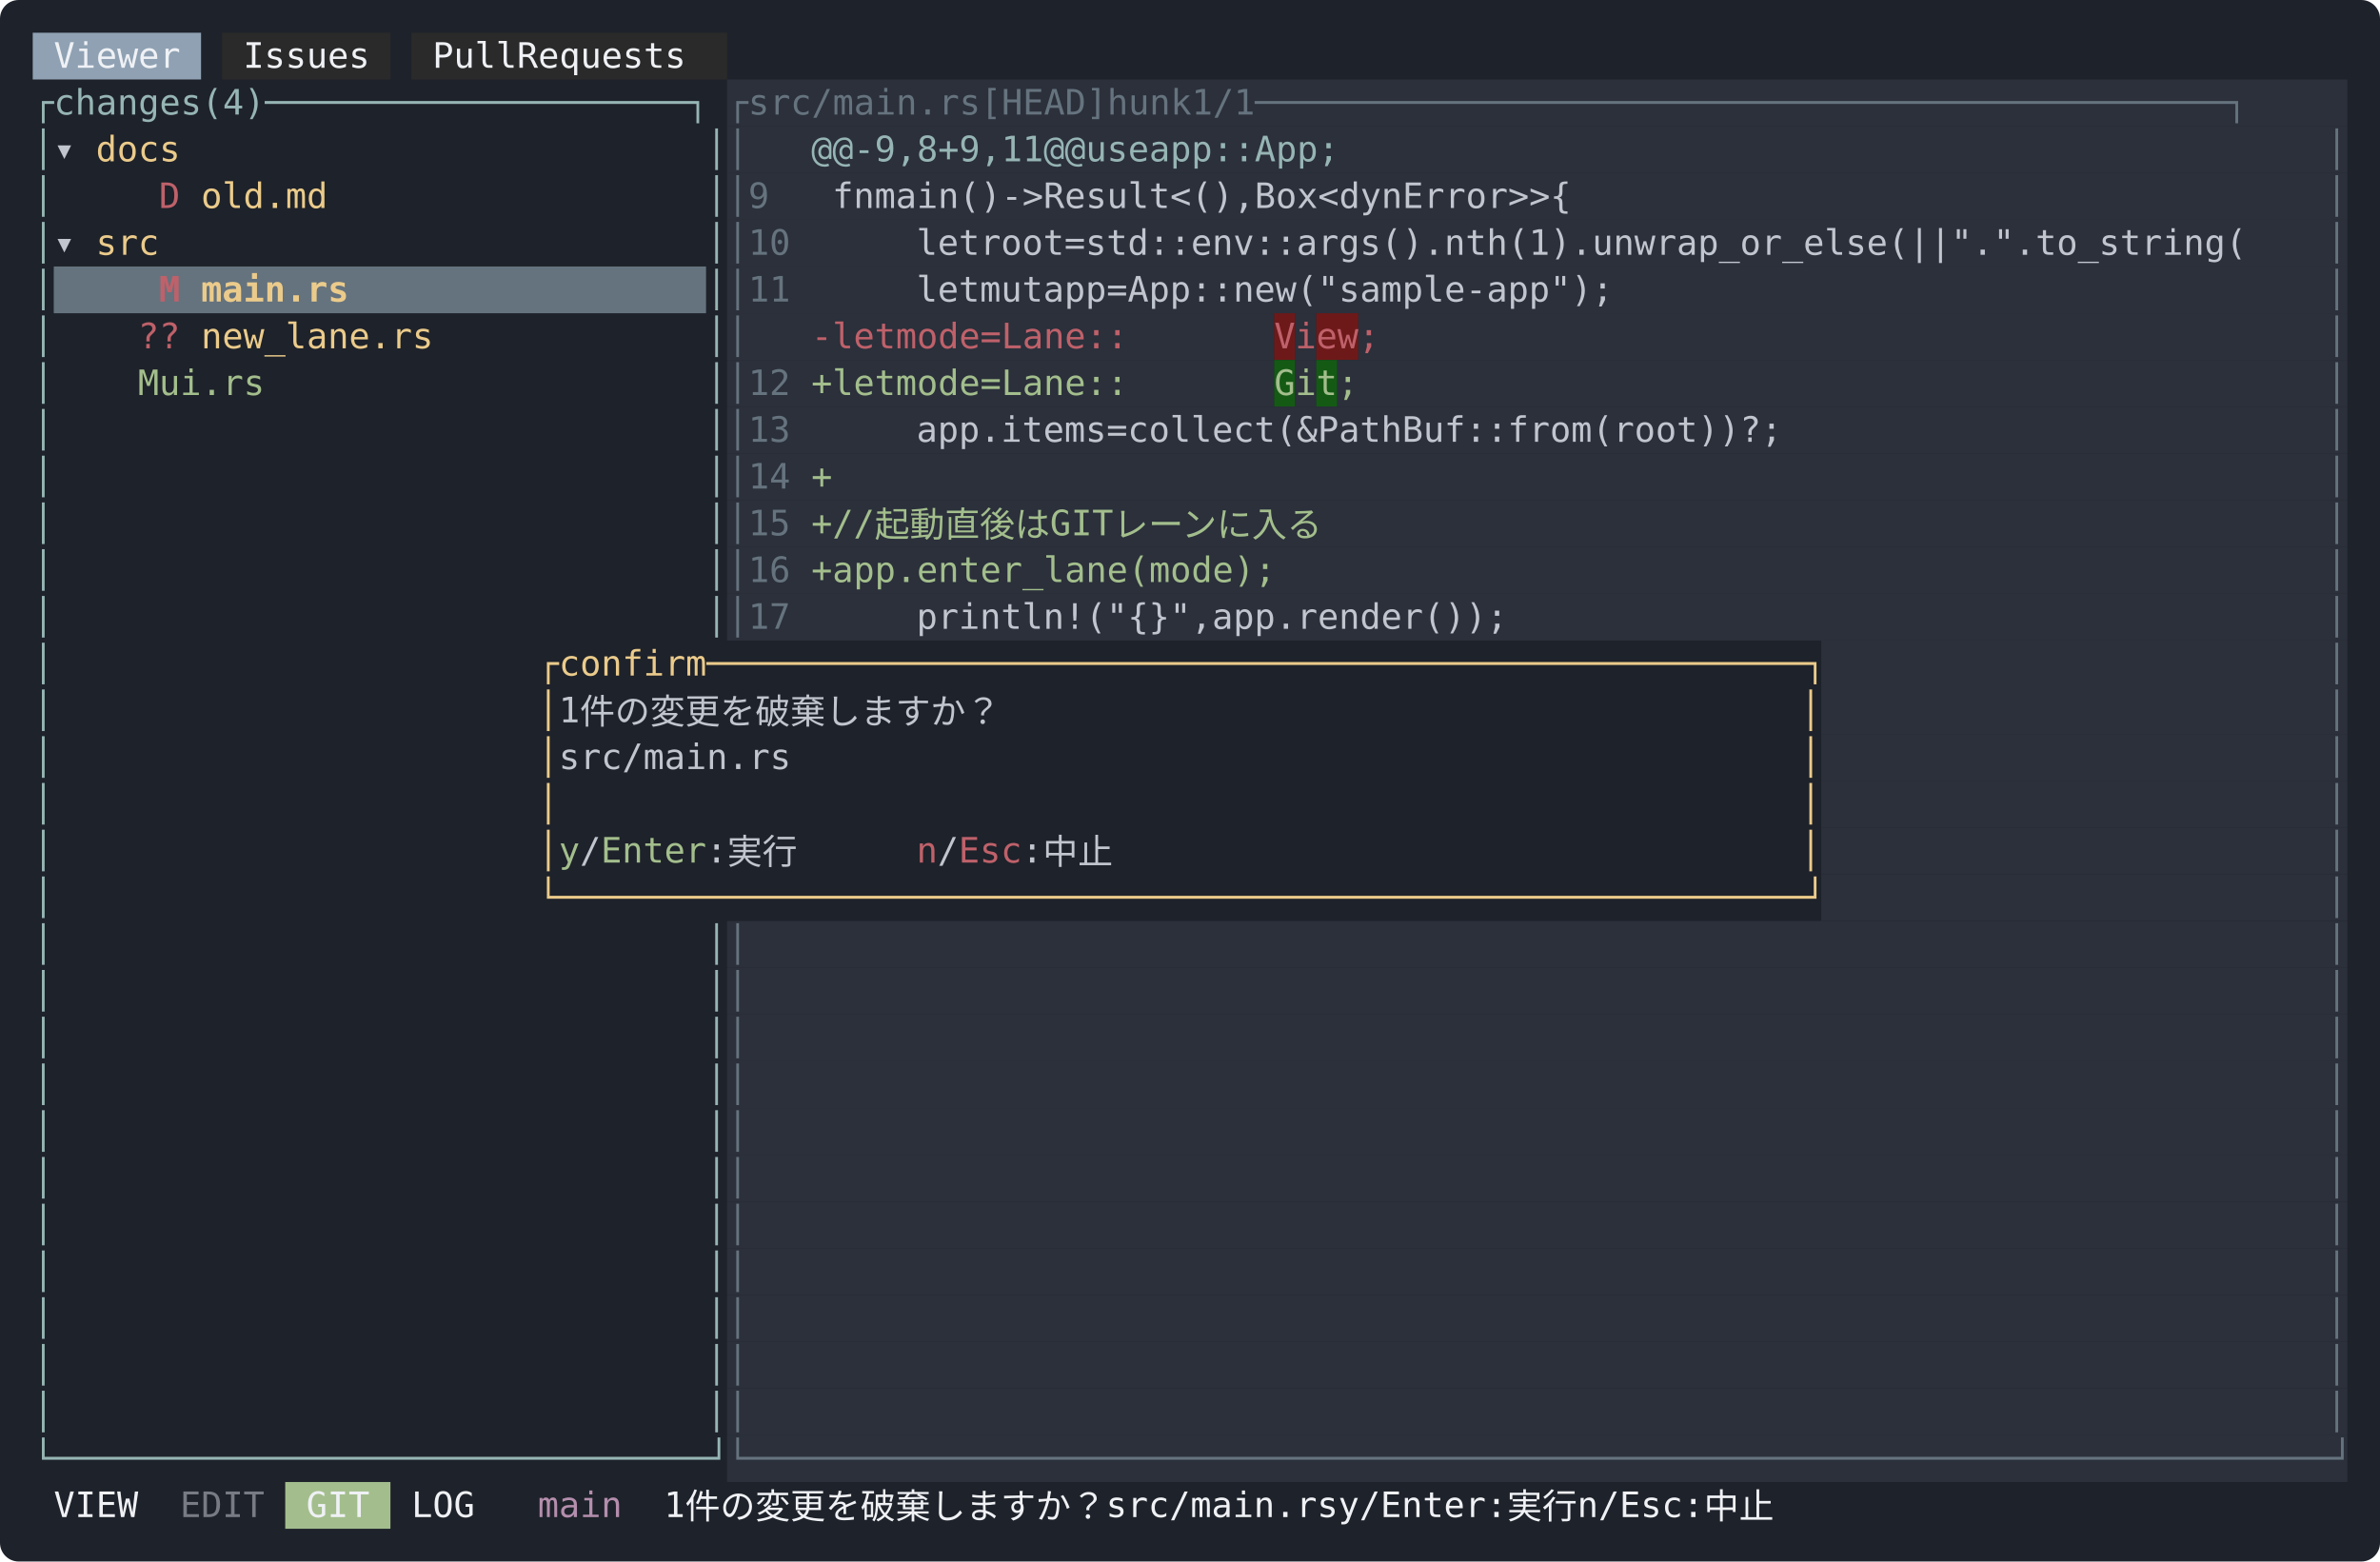
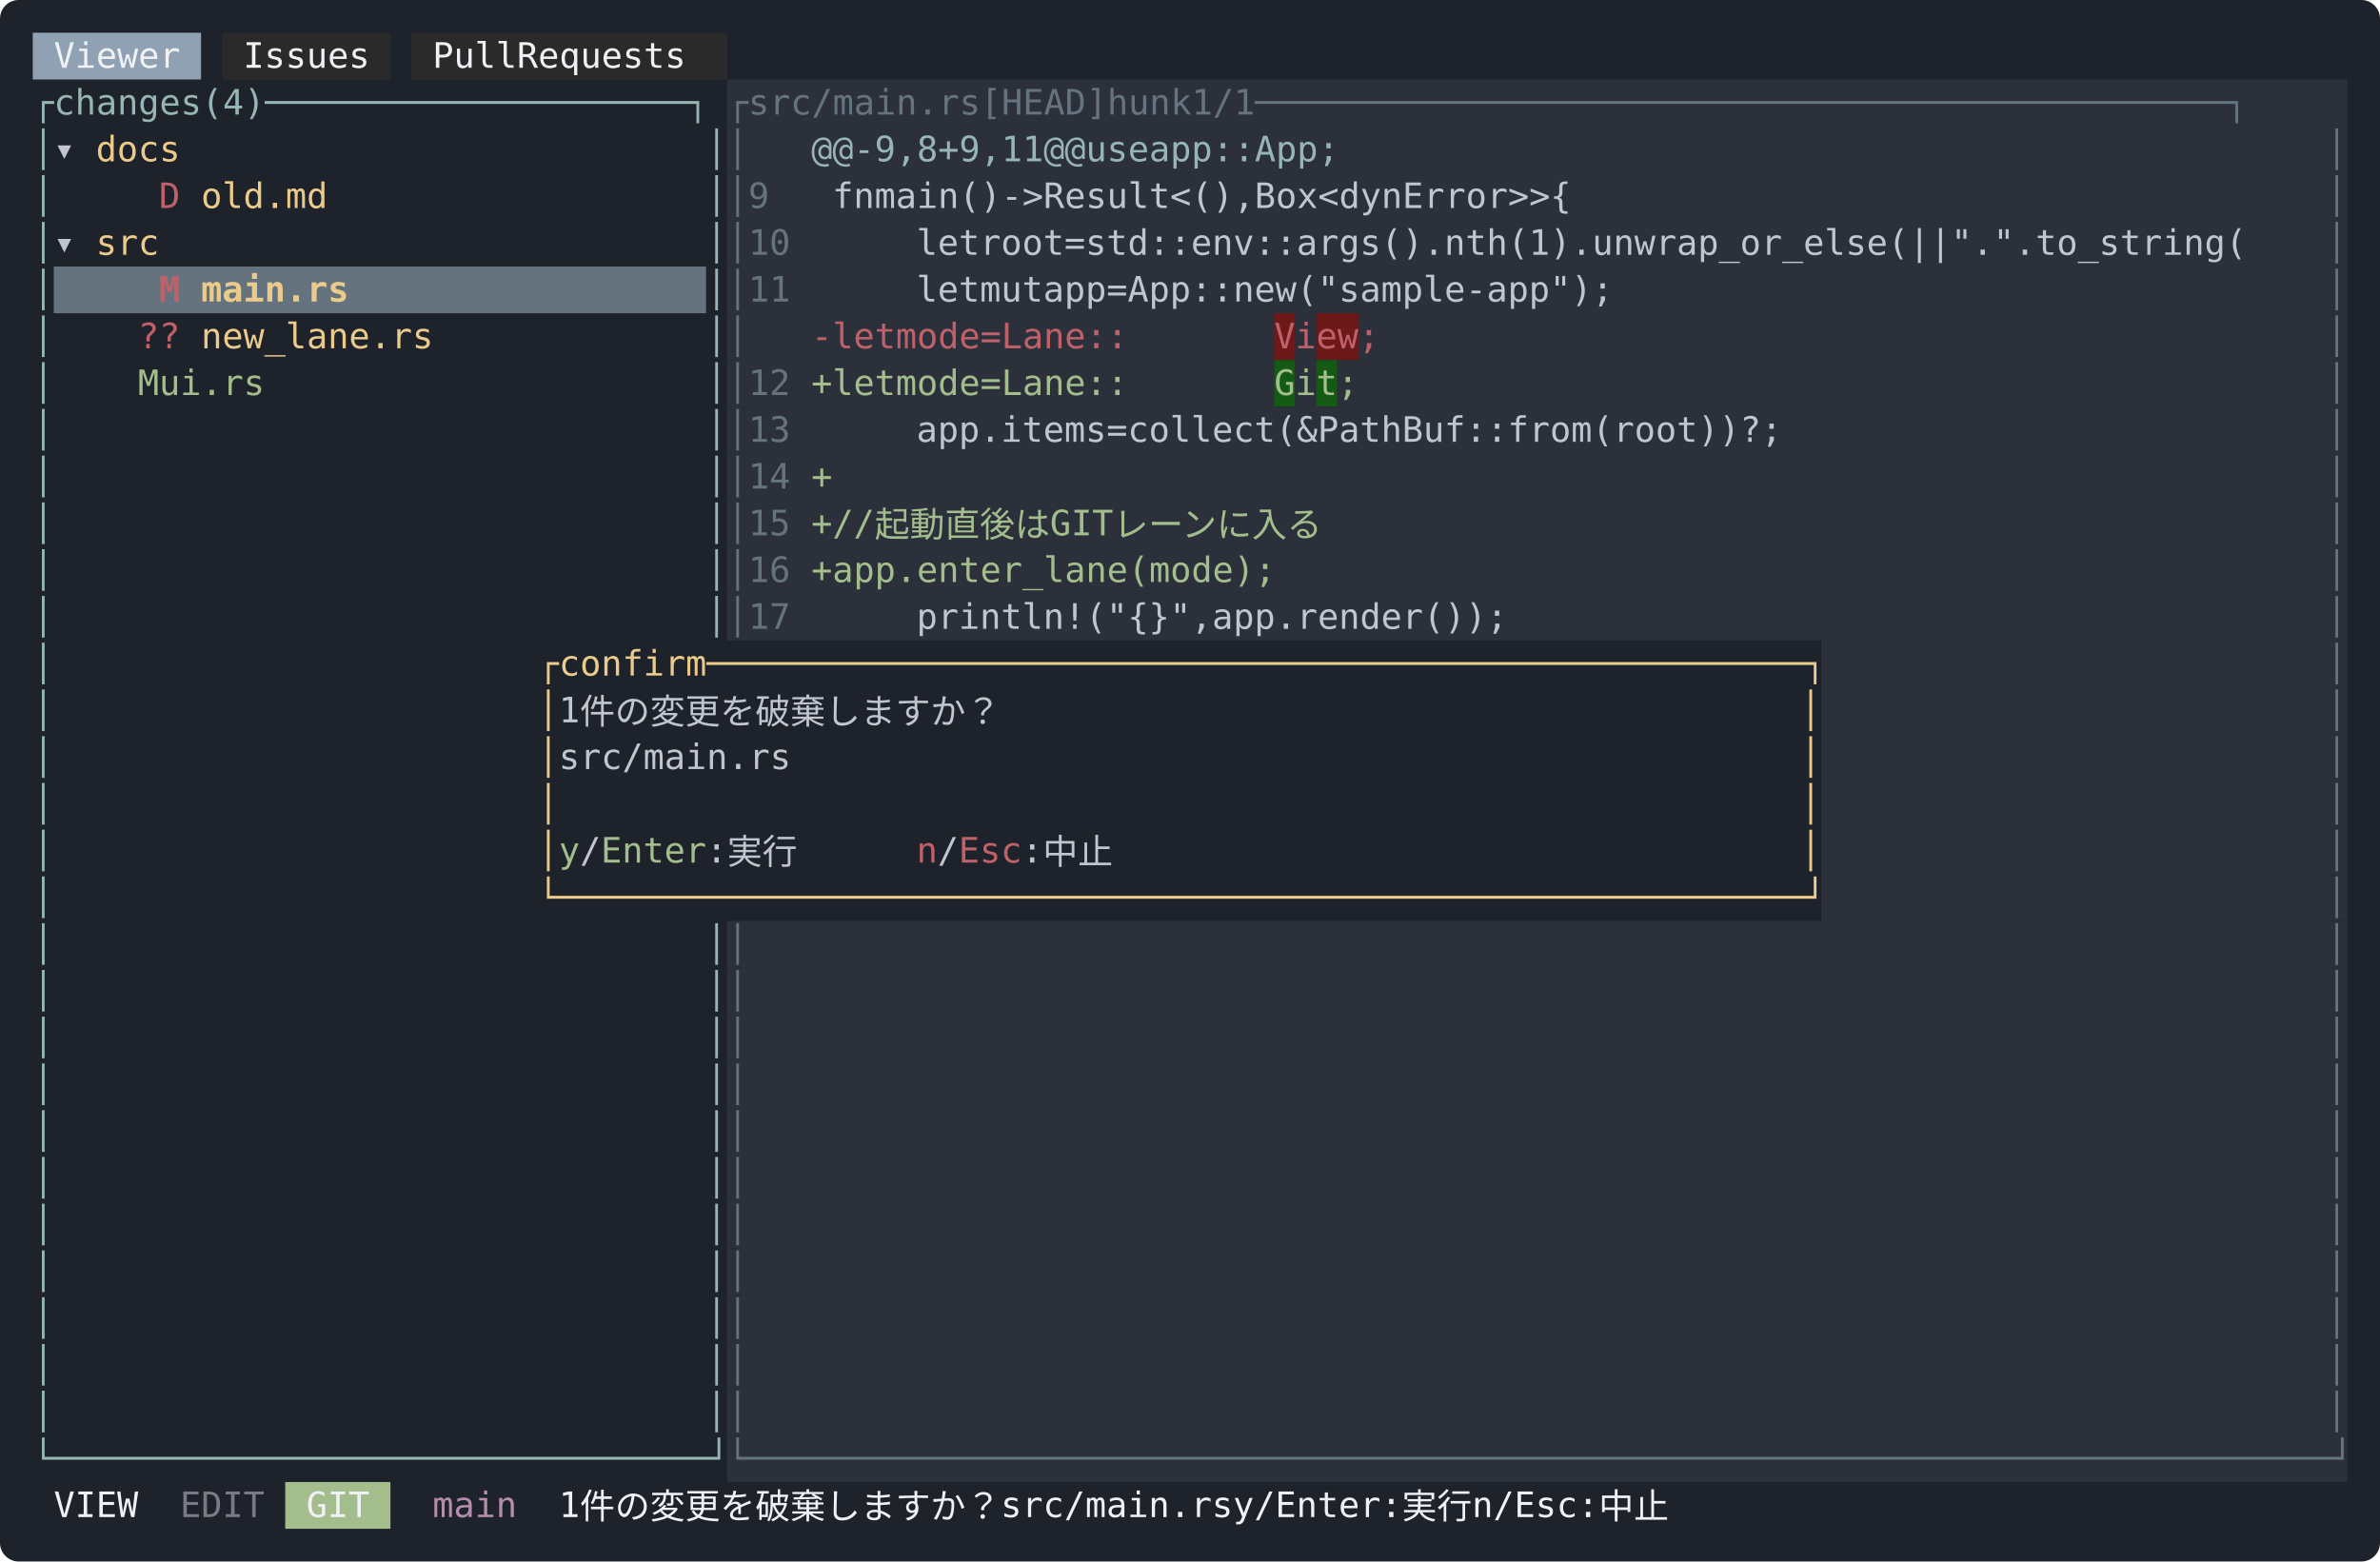
<svg xmlns="http://www.w3.org/2000/svg" width="1018" height="668" viewBox="0 0 1018 668" font-family="ui-monospace, SFMono-Regular, Menlo, Consolas, 'DejaVu Sans Mono', monospace" font-size="15">
  <rect width="1018" height="668" rx="8" fill="#1e222a" />
  <rect x="14" y="14" width="72" height="20" fill="#8fa1b3" />
  <rect x="95" y="14" width="72" height="20" fill="#2a2a2a" />
  <rect x="176" y="14" width="135" height="20" fill="#2a2a2a" />
  <text x="23 32 41 50 59 68" y="29" fill="#eff1f5">Viewer</text>
  <text x="104 113 122 131 140 149" y="29" fill="#eff1f5">Issues</text>
  <text x="185 194 203 212 230 239 248 257 266 275 284 293" y="29" fill="#eff1f5">PullRequests</text>
  <rect x="311" y="34" width="693" height="20" fill="#2b303b" />
  <text x="14 23 32 41 50 59 68 77 95 104 113 122 131 140 149 158 167 176 185 194 203 212 221 230 239 248 257 266 275 284 293 302" y="49" fill="#96b5b4">┌changes(4)────────────────────┐</text>
  <text x="311 320 329 338 347 356 365 374 383 392 401 410 437 446 455 464 473 482 509 518 527 536 554 563 572 581 590 599 608 617 626 635 644 653 662 671 680 689 698 707 716 725 734 743 752 761 770 779 788 797 806 815 824 833 842 851 860 869 878 887 896 905 914 923 932 941 950 959 968 977 986 995" y="49" fill="#65737e">┌src/main.rs[HEAD]hunk1/1──────────────────────────────────────────────┐</text>
  <rect x="311" y="54" width="693" height="20" fill="#2b303b" />
  <text x="14" y="69" fill="#96b5b4">│</text>
  <text x="23" y="69" fill="#c0c5ce">▾</text>
  <text x="41 50 59 68" y="69" fill="#ebcb8b">docs</text>
  <text x="302" y="69" fill="#96b5b4">│</text>
  <text x="311" y="69" fill="#65737e">│</text>
  <text x="347 356 374 383 392 401 419 428 437 446 455 473 482 500 509 518 536 545 554 563 572 581 590 599 608" y="69" fill="#96b5b4">@@-9,8+9,11@@useapp::App;</text>
  <text x="995" y="69" fill="#65737e">│</text>
  <rect x="311" y="74" width="693" height="20" fill="#2b303b" />
  <text x="14" y="89" fill="#96b5b4">│</text>
  <text x="68" y="89" fill="#bf616a">D</text>
  <text x="86 95 104 113 122 131" y="89" fill="#ebcb8b">old.md</text>
  <text x="302" y="89" fill="#96b5b4">│</text>
  <text x="311 329" y="89" fill="#65737e">│9</text>
  <text x="356 365 383 392 401 410 419 428 446 455 473 482 491 500 509 518 527 536 545 554 572 581 590 599 608 617 626 644 653 662 671 680 689 698 716" y="89" fill="#c0c5ce">fnmain()-&gt;Result&lt;(),Box&lt;dynError&gt;&gt;{</text>
  <text x="995" y="89" fill="#65737e">│</text>
  <rect x="311" y="94" width="693" height="20" fill="#2b303b" />
  <text x="14" y="109" fill="#96b5b4">│</text>
  <text x="23" y="109" fill="#c0c5ce">▾</text>
  <text x="41 50 59" y="109" fill="#ebcb8b">src</text>
  <text x="302" y="109" fill="#96b5b4">│</text>
  <text x="311 320 329" y="109" fill="#65737e">│10</text>
  <text x="392 401 410 428 437 446 455 473 491 500 509 518 527 536 545 554 563 572 581 590 599 608 617 626 635 644 653 662 671 680 689 698 707 716 725 734 743 752 761 770 779 788 797 806 815 824 833 842 851 869 878 887 896 905 914 923 932 941 950 959 968 977 986" y="109" fill="#c0c5ce">letroot=std::env::args().nth(1).unwrap_or_else(||".".to_string(</text>
  <text x="995" y="109" fill="#65737e">│</text>
  <rect x="23" y="114" width="279" height="20" fill="#65737e" />
  <rect x="311" y="114" width="693" height="20" fill="#2b303b" />
  <text x="14" y="129" fill="#96b5b4">│</text>
  <text x="68" y="129" fill="#bf616a" font-weight="bold">M</text>
  <text x="86 95 104 113 122 131 140" y="129" fill="#ebcb8b" font-weight="bold">main.rs</text>
  <text x="302" y="129" fill="#96b5b4">│</text>
  <text x="311 320 329" y="129" fill="#65737e">│11</text>
  <text x="392 401 410 428 437 446 464 473 482 500 518 527 536 545 554 563 572 581 590 599 608 617 626 635 644 653 662 671 680 689 698 707 716" y="129" fill="#c0c5ce">letmutapp=App::new("sample-app");</text>
  <text x="995" y="129" fill="#65737e">│</text>
  <rect x="311" y="134" width="234" height="20" fill="#2b303b" />
  <rect x="545" y="134" width="9" height="20" fill="#6e1919" />
  <rect x="554" y="134" width="9" height="20" fill="#2b303b" />
  <rect x="563" y="134" width="18" height="20" fill="#6e1919" />
  <rect x="581" y="134" width="423" height="20" fill="#2b303b" />
  <text x="14" y="149" fill="#96b5b4">│</text>
  <text x="59 68" y="149" fill="#bf616a">??</text>
  <text x="86 95 104 113 122 131 140 149 158 167 176" y="149" fill="#ebcb8b">new_lane.rs</text>
  <text x="302" y="149" fill="#96b5b4">│</text>
  <text x="311" y="149" fill="#65737e">│</text>
  <text x="347 392 401 410 428 437 446 455 473 491 500 509 518 527 536" y="149" fill="#bf616a">-letmode=Lane::</text>
  <text x="545" y="149" fill="#bf616a">V</text>
  <text x="554" y="149" fill="#bf616a">i</text>
  <text x="563 572" y="149" fill="#bf616a">ew</text>
  <text x="581" y="149" fill="#bf616a">;</text>
  <text x="995" y="149" fill="#65737e">│</text>
  <rect x="311" y="154" width="234" height="20" fill="#2b303b" />
  <rect x="545" y="154" width="9" height="20" fill="#145a14" />
  <rect x="554" y="154" width="9" height="20" fill="#2b303b" />
  <rect x="563" y="154" width="9" height="20" fill="#145a14" />
  <rect x="572" y="154" width="432" height="20" fill="#2b303b" />
  <text x="14" y="169" fill="#96b5b4">│</text>
  <text x="59 86 95 104 113 122" y="169" fill="#a3be8c">Mui.rs</text>
  <text x="302" y="169" fill="#96b5b4">│</text>
  <text x="311 320 329" y="169" fill="#65737e">│12</text>
  <text x="347 392 401 410 428 437 446 455 473 491 500 509 518 527 536" y="169" fill="#a3be8c">+letmode=Lane::</text>
  <text x="545" y="169" fill="#a3be8c">G</text>
  <text x="554" y="169" fill="#a3be8c">i</text>
  <text x="563" y="169" fill="#a3be8c">t</text>
  <text x="572" y="169" fill="#a3be8c">;</text>
  <text x="995" y="169" fill="#65737e">│</text>
  <rect x="311" y="174" width="693" height="20" fill="#2b303b" />
  <text x="14" y="189" fill="#96b5b4">│</text>
  <text x="302" y="189" fill="#96b5b4">│</text>
  <text x="311 320 329" y="189" fill="#65737e">│13</text>
  <text x="392 401 410 419 428 437 446 455 464 482 500 509 518 527 536 545 554 563 572 581 590 599 608 617 626 635 644 653 662 671 680 689 698 707 716 725 734 743 752 761 770" y="189" fill="#c0c5ce">app.items=collect(&amp;PathBuf::from(root))?;</text>
  <text x="995" y="189" fill="#65737e">│</text>
  <rect x="311" y="194" width="693" height="20" fill="#2b303b" />
  <text x="14" y="209" fill="#96b5b4">│</text>
  <text x="302" y="209" fill="#96b5b4">│</text>
  <text x="311 320 329" y="209" fill="#65737e">│14</text>
  <text x="347" y="209" fill="#a3be8c">+</text>
  <text x="995" y="209" fill="#65737e">│</text>
  <rect x="311" y="214" width="693" height="20" fill="#2b303b" />
  <text x="14" y="229" fill="#96b5b4">│</text>
  <text x="302" y="229" fill="#96b5b4">│</text>
  <text x="311 320 329" y="229" fill="#65737e">│15</text>
  <text x="347 392 401 419 437 455 473 491 518 527 536 554 572 590 608 626 644" y="229" fill="#a3be8c">+//起動直後はGITレーンに入る</text>
  <text x="995" y="229" fill="#65737e">│</text>
  <rect x="311" y="234" width="693" height="20" fill="#2b303b" />
  <text x="14" y="249" fill="#96b5b4">│</text>
  <text x="302" y="249" fill="#96b5b4">│</text>
  <text x="311 320 329" y="249" fill="#65737e">│16</text>
  <text x="347 392 401 410 419 428 437 446 455 464 473 482 491 500 509 518 527 536 545 554 563 572" y="249" fill="#a3be8c">+app.enter_lane(mode);</text>
  <text x="995" y="249" fill="#65737e">│</text>
  <rect x="311" y="254" width="693" height="20" fill="#2b303b" />
  <text x="14" y="269" fill="#96b5b4">│</text>
  <text x="302" y="269" fill="#96b5b4">│</text>
  <text x="311 320 329" y="269" fill="#65737e">│17</text>
  <text x="392 401 410 419 428 437 446 455 464 473 482 491 500 509 527 536 545 554 563 572 581 590 599 608 617 626 635 644" y="269" fill="#c0c5ce">println!("{}",app.render());</text>
  <text x="995" y="269" fill="#65737e">│</text>
  <rect x="779" y="274" width="225" height="20" fill="#2b303b" />
  <text x="14" y="289" fill="#96b5b4">│</text>
  <text x="230 239 248 257 266 275 284 293 302 311 320 329 338 347 356 365 374 383 392 401 410 419 428 437 446 455 464 473 482 491 500 509 518 527 536 545 554 563 572 581 590 599 608 617 626 635 644 653 662 671 680 689 698 707 716 725 734 743 752 761 770" y="289" fill="#ebcb8b">┌confirm────────────────────────────────────────────────────┐</text>
  <text x="995" y="289" fill="#65737e">│</text>
  <rect x="779" y="294" width="225" height="20" fill="#2b303b" />
  <text x="14" y="309" fill="#96b5b4">│</text>
  <text x="230" y="309" fill="#ebcb8b">│</text>
  <text x="239 257 275 293 311 329 347 365 383 401 419 437 455" y="309" fill="#c0c5ce">1件の変更を破棄しますか？</text>
  <text x="770" y="309" fill="#ebcb8b">│</text>
  <text x="995" y="309" fill="#65737e">│</text>
  <rect x="779" y="314" width="225" height="20" fill="#2b303b" />
  <text x="14" y="329" fill="#96b5b4">│</text>
  <text x="230" y="329" fill="#ebcb8b">│</text>
  <text x="239 248 257 266 275 284 293 302 311 320 329" y="329" fill="#c0c5ce">src/main.rs</text>
  <text x="770" y="329" fill="#ebcb8b">│</text>
  <text x="995" y="329" fill="#65737e">│</text>
  <rect x="779" y="334" width="225" height="20" fill="#2b303b" />
  <text x="14" y="349" fill="#96b5b4">│</text>
  <text x="230" y="349" fill="#ebcb8b">│</text>
  <text x="770" y="349" fill="#ebcb8b">│</text>
  <text x="995" y="349" fill="#65737e">│</text>
  <rect x="779" y="354" width="225" height="20" fill="#2b303b" />
  <text x="14" y="369" fill="#96b5b4">│</text>
  <text x="230" y="369" fill="#ebcb8b">│</text>
  <text x="239" y="369" fill="#a3be8c">y</text>
  <text x="248" y="369" fill="#c0c5ce">/</text>
  <text x="257 266 275 284 293" y="369" fill="#a3be8c">Enter</text>
  <text x="302 320 338" y="369" fill="#c0c5ce">:実行</text>
  <text x="392" y="369" fill="#bf616a">n</text>
  <text x="401" y="369" fill="#c0c5ce">/</text>
  <text x="410 419 428" y="369" fill="#bf616a">Esc</text>
  <text x="437 455 473" y="369" fill="#c0c5ce">:中止</text>
  <text x="770" y="369" fill="#ebcb8b">│</text>
  <text x="995" y="369" fill="#65737e">│</text>
  <rect x="779" y="374" width="225" height="20" fill="#2b303b" />
  <text x="14" y="389" fill="#96b5b4">│</text>
  <text x="230 239 248 257 266 275 284 293 302 311 320 329 338 347 356 365 374 383 392 401 410 419 428 437 446 455 464 473 482 491 500 509 518 527 536 545 554 563 572 581 590 599 608 617 626 635 644 653 662 671 680 689 698 707 716 725 734 743 752 761 770" y="389" fill="#ebcb8b">└───────────────────────────────────────────────────────────┘</text>
  <text x="995" y="389" fill="#65737e">│</text>
  <rect x="311" y="394" width="693" height="20" fill="#2b303b" />
  <text x="14" y="409" fill="#96b5b4">│</text>
  <text x="302" y="409" fill="#96b5b4">│</text>
  <text x="311" y="409" fill="#65737e">│</text>
  <text x="995" y="409" fill="#65737e">│</text>
  <rect x="311" y="414" width="693" height="20" fill="#2b303b" />
  <text x="14" y="429" fill="#96b5b4">│</text>
  <text x="302" y="429" fill="#96b5b4">│</text>
  <text x="311" y="429" fill="#65737e">│</text>
  <text x="995" y="429" fill="#65737e">│</text>
  <rect x="311" y="434" width="693" height="20" fill="#2b303b" />
  <text x="14" y="449" fill="#96b5b4">│</text>
  <text x="302" y="449" fill="#96b5b4">│</text>
  <text x="311" y="449" fill="#65737e">│</text>
  <text x="995" y="449" fill="#65737e">│</text>
  <rect x="311" y="454" width="693" height="20" fill="#2b303b" />
  <text x="14" y="469" fill="#96b5b4">│</text>
  <text x="302" y="469" fill="#96b5b4">│</text>
  <text x="311" y="469" fill="#65737e">│</text>
  <text x="995" y="469" fill="#65737e">│</text>
  <rect x="311" y="474" width="693" height="20" fill="#2b303b" />
  <text x="14" y="489" fill="#96b5b4">│</text>
  <text x="302" y="489" fill="#96b5b4">│</text>
  <text x="311" y="489" fill="#65737e">│</text>
  <text x="995" y="489" fill="#65737e">│</text>
  <rect x="311" y="494" width="693" height="20" fill="#2b303b" />
  <text x="14" y="509" fill="#96b5b4">│</text>
  <text x="302" y="509" fill="#96b5b4">│</text>
  <text x="311" y="509" fill="#65737e">│</text>
  <text x="995" y="509" fill="#65737e">│</text>
  <rect x="311" y="514" width="693" height="20" fill="#2b303b" />
  <text x="14" y="529" fill="#96b5b4">│</text>
  <text x="302" y="529" fill="#96b5b4">│</text>
  <text x="311" y="529" fill="#65737e">│</text>
  <text x="995" y="529" fill="#65737e">│</text>
  <rect x="311" y="534" width="693" height="20" fill="#2b303b" />
  <text x="14" y="549" fill="#96b5b4">│</text>
  <text x="302" y="549" fill="#96b5b4">│</text>
  <text x="311" y="549" fill="#65737e">│</text>
  <text x="995" y="549" fill="#65737e">│</text>
  <rect x="311" y="554" width="693" height="20" fill="#2b303b" />
  <text x="14" y="569" fill="#96b5b4">│</text>
  <text x="302" y="569" fill="#96b5b4">│</text>
  <text x="311" y="569" fill="#65737e">│</text>
  <text x="995" y="569" fill="#65737e">│</text>
  <rect x="311" y="574" width="693" height="20" fill="#2b303b" />
  <text x="14" y="589" fill="#96b5b4">│</text>
  <text x="302" y="589" fill="#96b5b4">│</text>
  <text x="311" y="589" fill="#65737e">│</text>
  <text x="995" y="589" fill="#65737e">│</text>
  <rect x="311" y="594" width="693" height="20" fill="#2b303b" />
  <text x="14" y="609" fill="#96b5b4">│</text>
  <text x="302" y="609" fill="#96b5b4">│</text>
  <text x="311" y="609" fill="#65737e">│</text>
  <text x="995" y="609" fill="#65737e">│</text>
  <rect x="311" y="614" width="693" height="20" fill="#2b303b" />
  <text x="14 23 32 41 50 59 68 77 86 95 104 113 122 131 140 149 158 167 176 185 194 203 212 221 230 239 248 257 266 275 284 293 302" y="629" fill="#96b5b4">└───────────────────────────────┘</text>
  <text x="311 320 329 338 347 356 365 374 383 392 401 410 419 428 437 446 455 464 473 482 491 500 509 518 527 536 545 554 563 572 581 590 599 608 617 626 635 644 653 662 671 680 689 698 707 716 725 734 743 752 761 770 779 788 797 806 815 824 833 842 851 860 869 878 887 896 905 914 923 932 941 950 959 968 977 986 995" y="629" fill="#65737e">└───────────────────────────────────────────────────────────────────────────┘</text>
  <rect x="122" y="634" width="45" height="20" fill="#a3be8c" />
  <text x="23 32 41 50" y="649" fill="#eff1f5">VIEW</text>
  <text x="77 86 95 104" y="649" fill="#c0c5ce" fill-opacity="0.55">EDIT</text>
  <text x="131 140 149" y="649" fill="#eff1f5">GIT</text>
-   <text x="176 185 194" y="649" fill="#eff1f5">LOG</text>
-   <text x="230 239 248 257" y="649" fill="#b48ead">main</text>
-   <text x="284 302 320 338 356 374 392 410 428 446 464 482 500 518 527 536 545 554 563 572 581 590 599 608 635 644 653 662 671 680 689 698 716 734 770 779 788 797 806 815 833 851" y="649" fill="#eff1f5">1件の変更を破棄しますか？src/main.rsy/Enter:実行n/Esc:中止</text>
+   <text x="185 194 203 212" y="649" fill="#b48ead">main</text>
+   <text x="239 257 275 293 311 329 347 365 383 401 419 437 455 473 482 491 500 509 518 527 536 545 554 563 590 599 608 617 626 635 644 653 671 689 725 734 743 752 761 770 788 806" y="649" fill="#eff1f5">1件の変更を破棄しますか？src/main.rsy/Enter:実行n/Esc:中止</text>
</svg>
